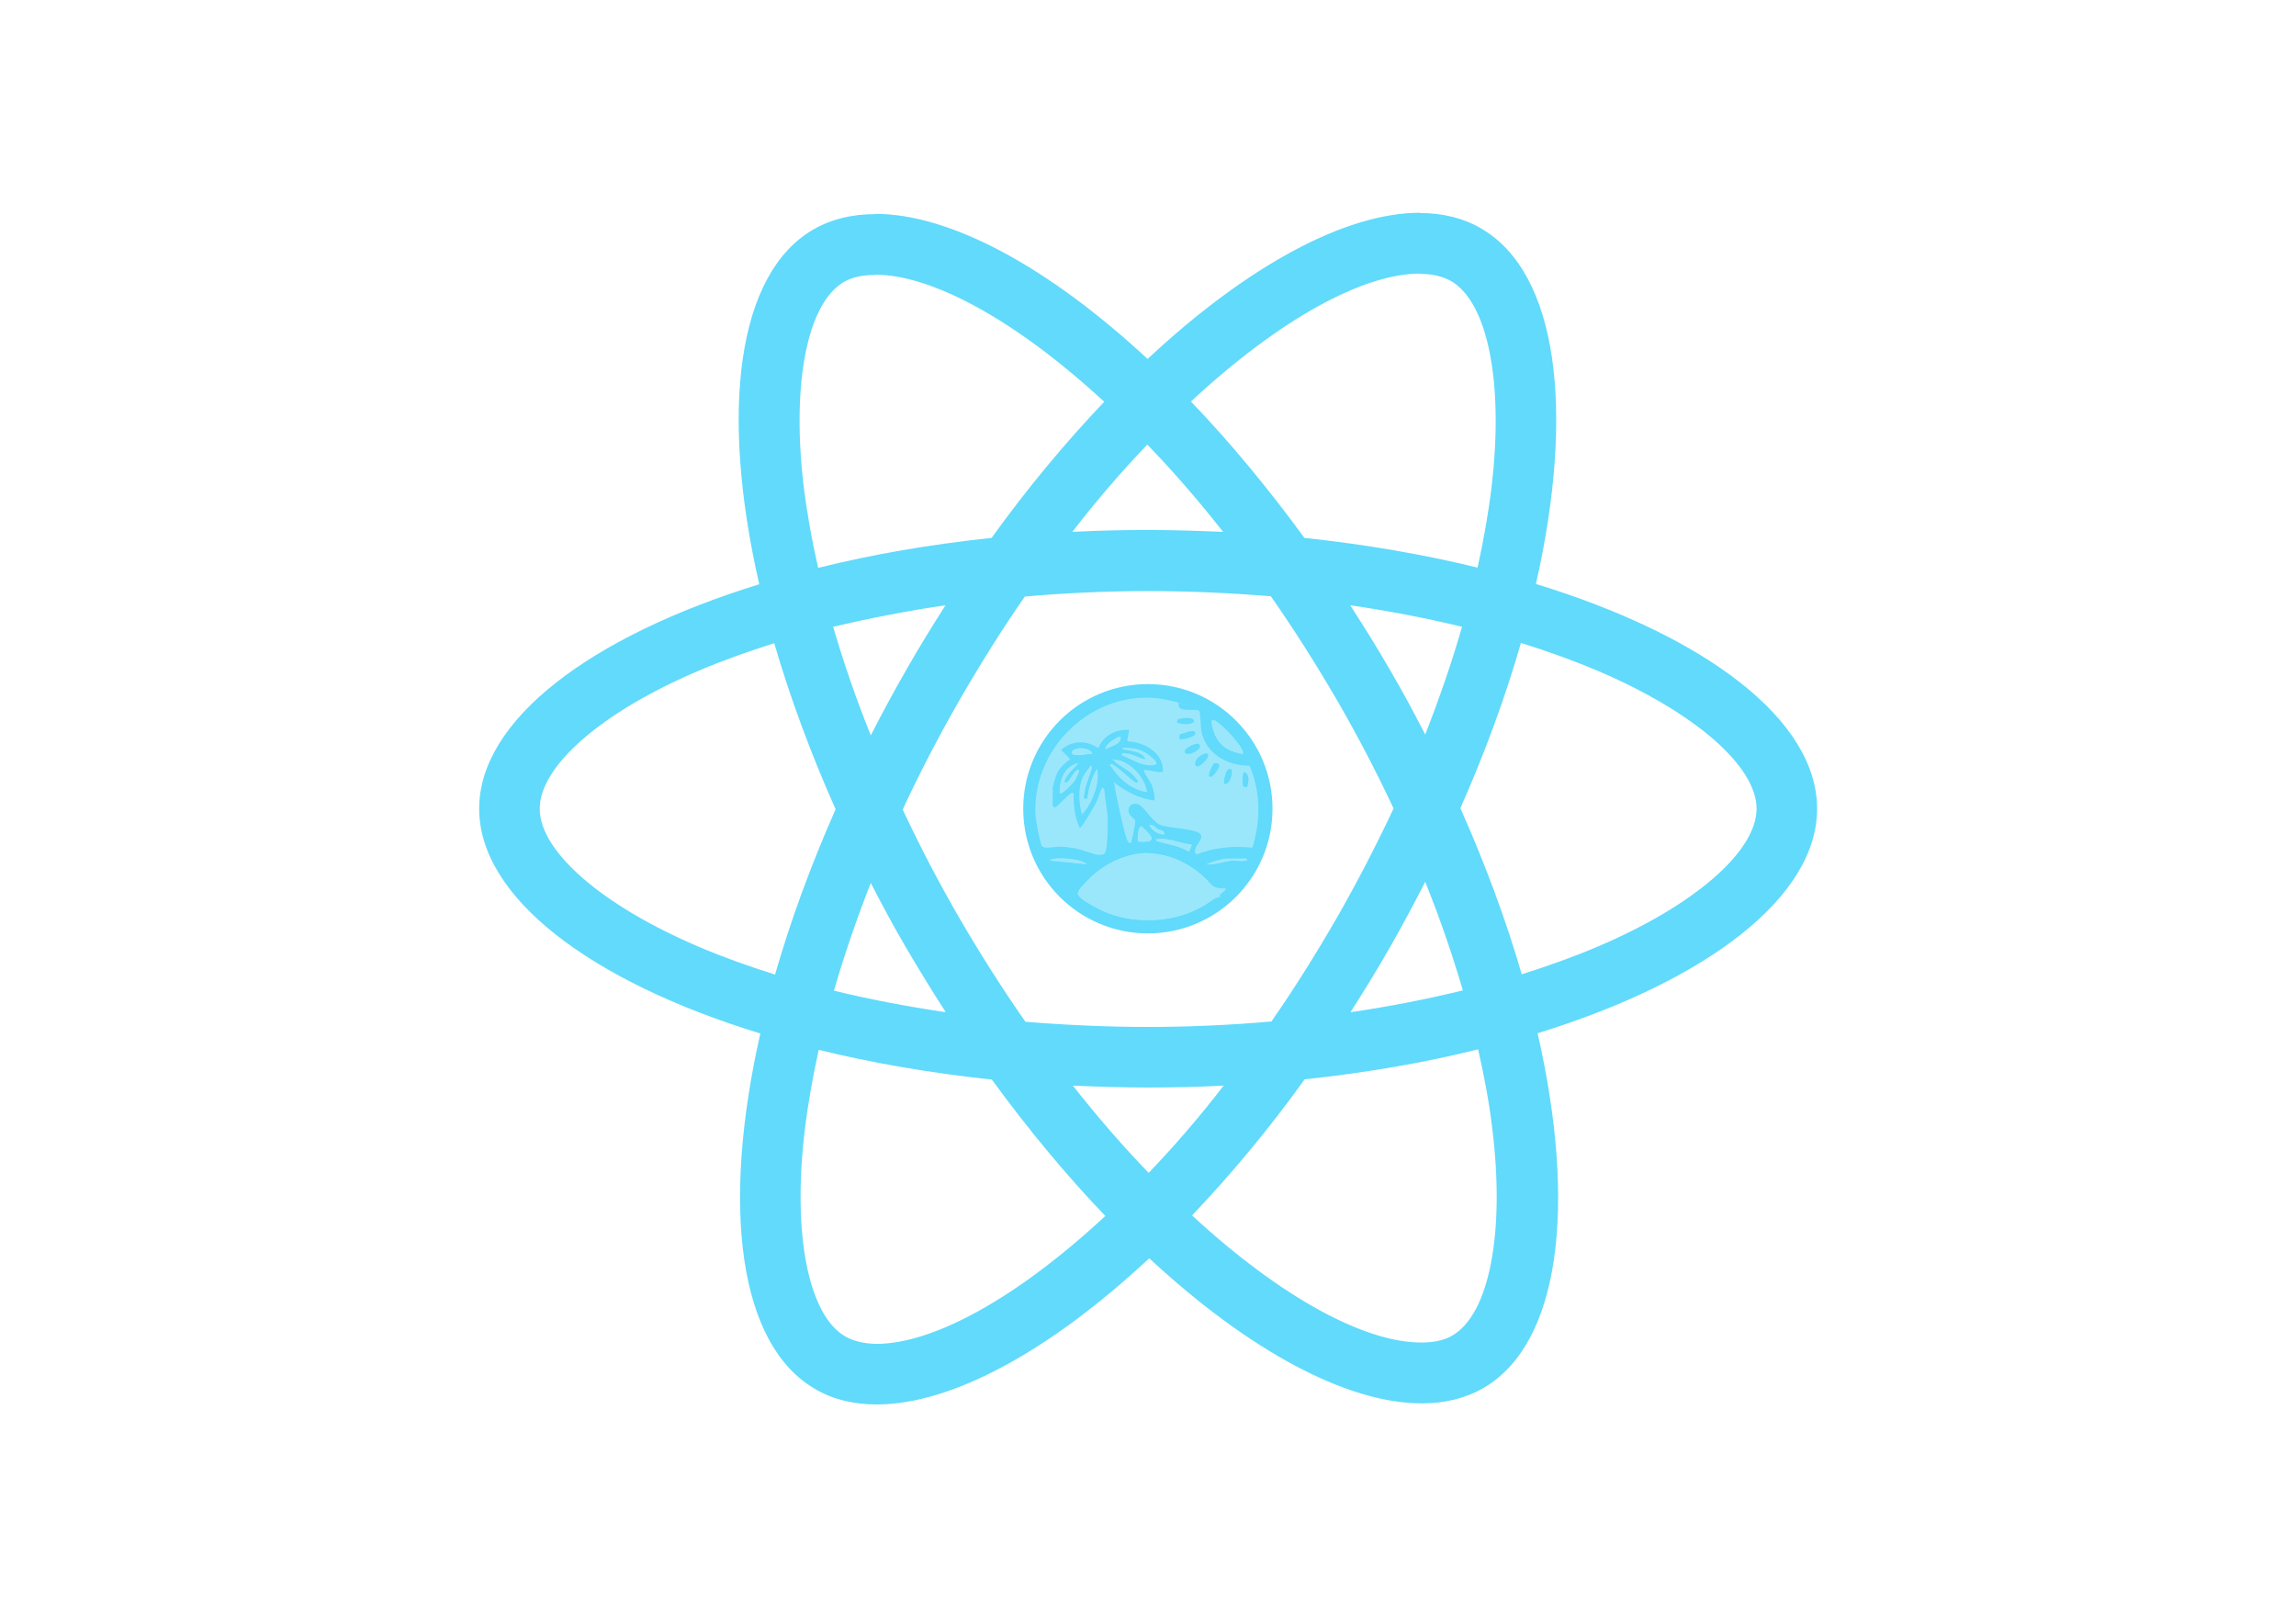
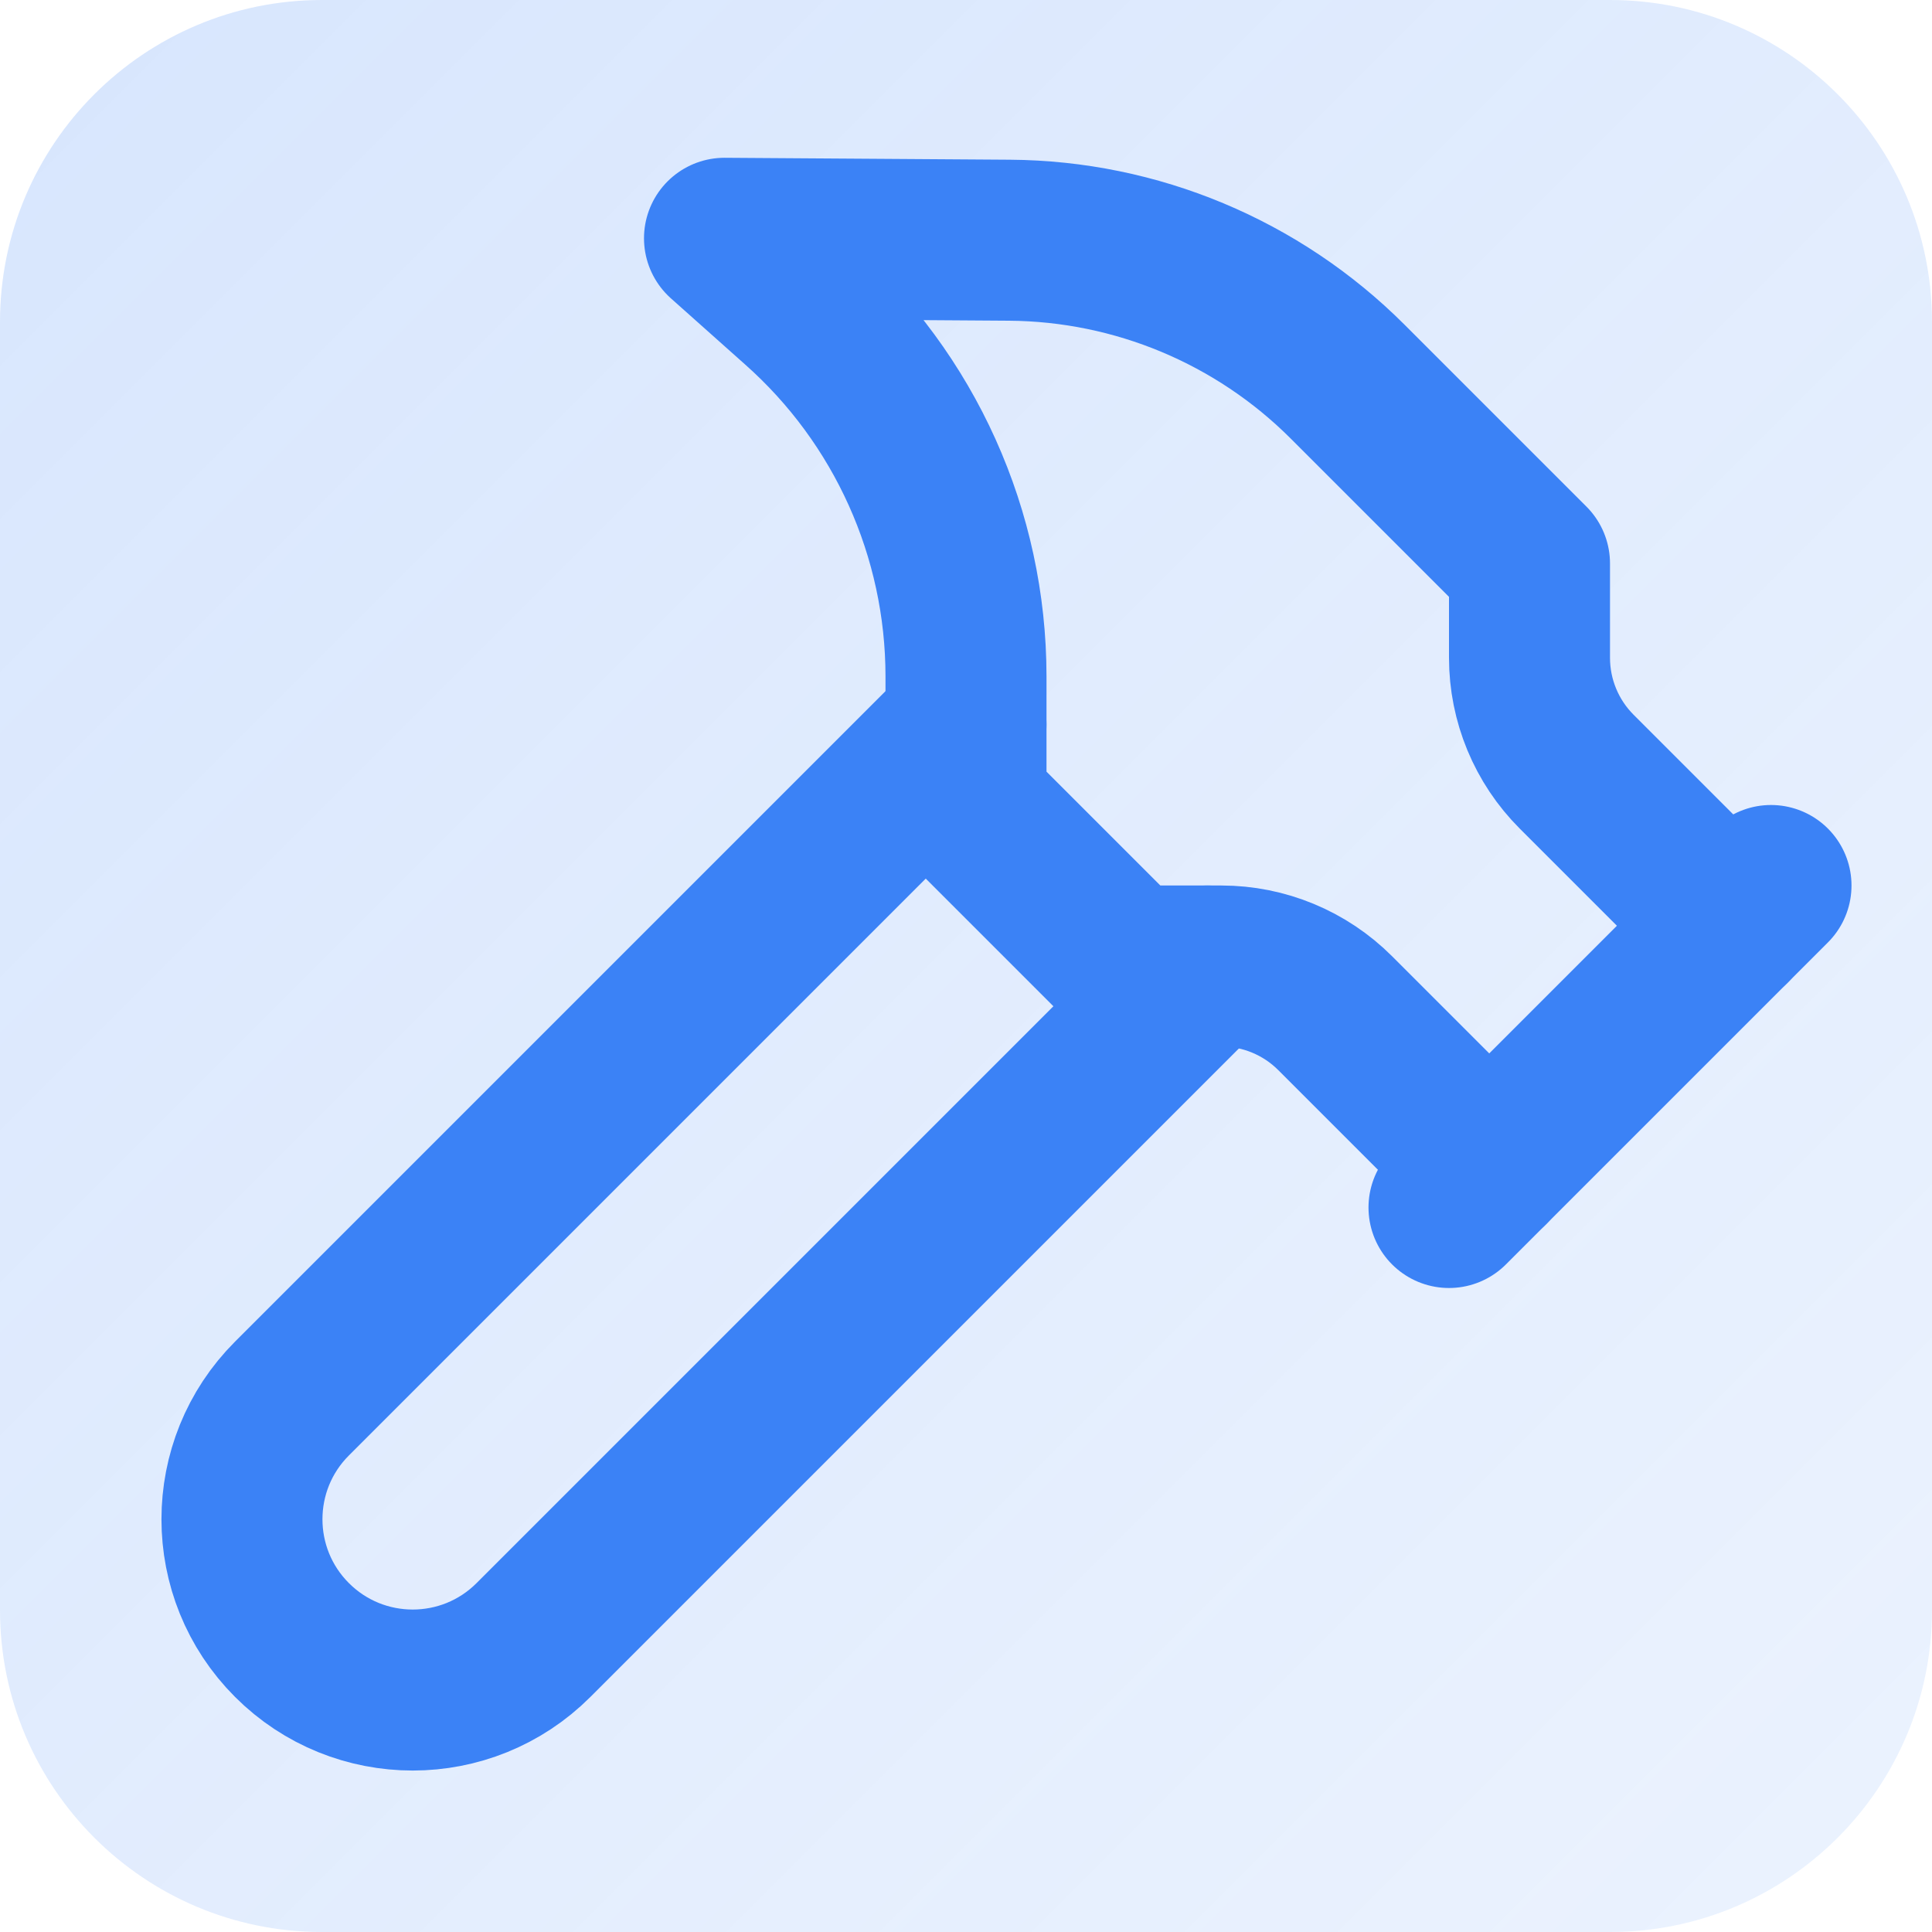
- <svg xmlns="http://www.w3.org/2000/svg" id="Layer_1" version="1.1" viewBox="0 0 841.9 595.3">
+ <svg xmlns="http://www.w3.org/2000/svg" width="24" height="24" viewBox="0 0 24 24" fill="none" stroke="#3b82f6" stroke-width="2" stroke-linecap="round" stroke-linejoin="round" class="lucide lucide-hammer-icon lucide-hammer">
  <defs>
-     <style>
-       .st0 {
-         fill: #9ae7fc;
-       }
- 
-       .st1 {
-         fill: #61dafb;
-       }
-     </style>
+     <linearGradient id="bg-gradient" x1="0%" y1="0%" x2="100%" y2="100%">
+       <stop offset="0%" style="stop-color:#3b82f6;stop-opacity:0.2" />
+       <stop offset="100%" style="stop-color:#3b82f6;stop-opacity:0.1" />
+     </linearGradient>
  </defs>
-   <g>
-     <path class="st1" d="M666.3,296.5c0-32.5-40.7-63.3-103.1-82.4,14.4-63.6,8-114.2-20.2-130.4-6.5-3.8-14.1-5.6-22.4-5.6v22.3c4.6,0,8.3.9,11.4,2.6,13.6,7.8,19.5,37.5,14.9,75.7-1.1,9.4-2.9,19.3-5.1,29.4-19.6-4.8-41-8.5-63.5-10.9-13.5-18.5-27.5-35.3-41.6-50,32.6-30.3,63.2-46.9,84-46.9v-22.3c-27.5,0-63.5,19.6-99.9,53.6-36.4-33.8-72.4-53.2-99.9-53.2v22.3c20.7,0,51.4,16.5,84,46.6-14,14.7-28,31.4-41.3,49.9-22.6,2.4-44,6.1-63.6,11-2.3-10-4-19.7-5.2-29-4.7-38.2,1.1-67.9,14.6-75.8,3-1.8,6.9-2.6,11.5-2.6v-22.3c-8.4,0-16,1.8-22.6,5.6-28.1,16.2-34.4,66.7-19.9,130.1-62.2,19.2-102.7,49.9-102.7,82.3s40.7,63.3,103.1,82.4c-14.4,63.6-8,114.2,20.2,130.4,6.5,3.8,14.1,5.6,22.5,5.6,27.5,0,63.5-19.6,99.9-53.6,36.4,33.8,72.4,53.2,99.9,53.2,8.4,0,16-1.8,22.6-5.6,28.1-16.2,34.4-66.7,19.9-130.1,62-19.1,102.5-49.9,102.5-82.3zm-130.2-66.7c-3.7,12.9-8.3,26.2-13.5,39.5-4.1-8-8.4-16-13.1-24-4.6-8-9.5-15.8-14.4-23.4,14.2,2.1,27.9,4.7,41,7.9zm-45.8,106.5c-7.8,13.5-15.8,26.3-24.1,38.2-14.9,1.3-30,2-45.2,2s-30.2-.7-45-1.9c-8.3-11.9-16.4-24.6-24.2-38-7.6-13.1-14.5-26.4-20.8-39.8,6.2-13.4,13.2-26.8,20.7-39.9,7.8-13.5,15.8-26.3,24.1-38.2,14.9-1.3,30-2,45.2-2s30.2.7,45,1.9c8.3,11.9,16.4,24.6,24.2,38,7.6,13.1,14.5,26.4,20.8,39.8-6.3,13.4-13.2,26.8-20.7,39.9zm32.3-13c5.4,13.4,10,26.8,13.8,39.8-13.1,3.2-26.9,5.9-41.2,8,4.9-7.7,9.8-15.6,14.4-23.7,4.6-8,8.9-16.1,13-24.1zm-101.4,106.7c-9.3-9.6-18.6-20.3-27.8-32,9,.4,18.2.7,27.5.7s18.7-.2,27.8-.7c-9,11.7-18.3,22.4-27.5,32zm-74.4-58.9c-14.2-2.1-27.9-4.7-41-7.9,3.7-12.9,8.3-26.2,13.5-39.5,4.1,8,8.4,16,13.1,24s9.5,15.8,14.4,23.4zm73.9-208.1c9.3,9.6,18.6,20.3,27.8,32-9-.4-18.2-.7-27.5-.7s-18.7.2-27.8.7c9-11.7,18.3-22.4,27.5-32zm-74,58.9c-4.9,7.7-9.8,15.6-14.4,23.7-4.6,8-8.9,16-13,24-5.4-13.4-10-26.8-13.8-39.8,13.1-3.1,26.9-5.8,41.2-7.9zm-90.5,125.2c-35.4-15.1-58.3-34.9-58.3-50.6s22.9-35.6,58.3-50.6c8.6-3.7,18-7,27.7-10.1,5.7,19.6,13.2,40,22.5,60.9-9.2,20.8-16.6,41.1-22.2,60.6-9.9-3.1-19.3-6.5-28-10.2zm53.8,142.9c-13.6-7.8-19.5-37.5-14.9-75.7,1.1-9.4,2.9-19.3,5.1-29.4,19.6,4.8,41,8.5,63.5,10.9,13.5,18.5,27.5,35.3,41.6,50-32.6,30.3-63.2,46.9-84,46.9-4.5-.1-8.3-1-11.3-2.7zm237.2-76.2c4.7,38.2-1.1,67.9-14.6,75.8-3,1.8-6.9,2.6-11.5,2.6-20.7,0-51.4-16.5-84-46.6,14-14.7,28-31.4,41.3-49.9,22.6-2.4,44-6.1,63.6-11,2.3,10.1,4.1,19.8,5.2,29.1zm38.5-66.7c-8.6,3.7-18,7-27.7,10.1-5.7-19.6-13.2-40-22.5-60.9,9.2-20.8,16.6-41.1,22.2-60.6,9.9,3.1,19.3,6.5,28.1,10.2,35.4,15.1,58.3,34.9,58.3,50.6,0,15.7-23,35.6-58.4,50.6zm-264.9-268.7z" />
-     <circle class="st1" cx="420.9" cy="296.5" r="45.7" />
-     <path class="st1" d="M520.5,78.1" />
-   </g>
-   <circle class="st0" cx="420.8" cy="296.6" r="43" />
-   <path class="st1" d="M466.1,296.6c0,25-20.2,45.2-45.2,45.2s-45.2-20.2-45.2-45.2,20.2-45.2,45.2-45.2,45.2,20.2,45.2,45.2ZM386,295.6v-6.3c0-1.1,1.2-5.1,1.8-6.2,1-1.9,2.9-3.5,4.6-4.7l-3.4-3.4c4-3.6,9.4-3.7,13.7-.7,1.9-4.7,6.6-7.1,11.6-6.7l-.8,4.2c5.9.2,13.1,4.1,13.1,10.8s0,.5-.7.7c-1.7.3-3.4-.4-5-.6s-1.2-.4-1.2.3,2.5,4.1,3,5.5,1,3.5.8,5.3c-5.6-.8-10.5-3.2-14.8-6.7.3,2.6,4.1,21.7,5.3,21.9s.8-.6,1-1.1,1.3-6.3,1.3-6.7c0-1-1.7-1.8-2.2-2.8-1.2-2.7,1.3-4.7,3.7-3.3s5.2,6.2,7.5,7.3,13,1.4,14.8,3.3-2.9,4.6-1.5,7.6c6.7-2.6,13.5-3.3,20.6-2.5,3.1-9.7,3.1-20.3-.9-29.8-7.3,0-14.7-3.6-17.2-10.8-2.5-7.2-.7-8.6-1.3-9.3-.8-1-6.3.6-7.4-1.5s.3-1.1-.2-1.4-1.9-.6-2.6-.8c-26-6.4-51.3,15.7-49.7,42.1,0,1.6,1.6,10.3,2.4,11.1s4.8,0,6.3,0,3.7.3,5,.5c2.9.4,7.2,2.4,9.4,2.5s2.4-.8,2.7-2.4c.4-2.6.5-7.4.5-10.1s-1-7.8-1.3-11.6c-.9-.2-.7,0-.9.5-.7,1.3-1.1,3.2-1.9,4.8s-5.2,8.7-5.7,9-.7-.5-.8-.8c-1.6-3.5-2-7.9-1.9-11.8-.9-1-5.4,4.9-6.7,5.3l-.8-.4v-.3h-.2ZM455.6,276.4c1.1-1.2-6-8.9-7.2-10-3-2.7-5.4-4.5-3.5,1.4s5.7,7.8,10.6,8.5h.1ZM410.9,270.1c-.4-.5-6.1,2.9-5.5,4.6,1.9-1.3,5.9-1.7,5.5-4.6ZM400.4,276.4c-.3-2.4-6.3-2.7-7.2-1s1.6,1.4,1.9,1.4c1.8.3,3.5-.6,5.2-.4h.1ZM411.3,276.8c3.8,1.3,6.6,3.6,10.9,3.7s0-3-1.2-3.9c-2.2-1.7-5.1-2.4-7.8-2.4s-1.6-.3-1.4.4c2.8.6,7.3.7,8.4,3.8-2.3-.3-3.9-1.6-6.2-2s-2.5-.5-2.6.3h0ZM420.6,290.3c-.8-5.1-5.7-10.8-10.9-11.6s-1.3-.4-.8.5,4.7,3.2,5.7,4,4.5,4.2,2.1,3.8-8.4-7.8-9.4-6.7c.2.9,1.1,1.9,1.7,2.7,3,3.8,6.9,6.8,11.8,7.4h-.2ZM395.3,279.8c-5,1.1-6.9,6.3-6.7,11,.7.8,5-3.8,5.4-4.5s2.7-4.6,1.1-4-2.9,4.4-4.2,4.6.2-2.1.4-2.5c1.1-1.6,2.9-3.1,4-4.6h0ZM400.4,281.5c-.4-.5-2,1.3-2.3,1.7-2.9,3.9-2.6,10.2-1.5,14.8.8.2.8-.3,1.2-.7,3-3.8,5.5-10.5,4.5-15.4-2.1,3.1-3.1,7.3-3.6,11h-1.3c0-4,1.9-7.7,3-11.4h0ZM426.9,305.9c0-1.7-1.7-1.4-2.5-1.9s-1.3-1.9-3-1.4c1.3,2.1,3,3.2,5.5,3.4h0ZM417.2,308.5c7.6.7,5.5-1.9,1.4-5.5-1.3-.3-1.5,4.5-1.4,5.5ZM437,309.7c-3.5-.3-7.8-2-11.2-2.1s-1.3,0-1.9.7c4,1.3,8.4,1.7,12.1,4l1-2.5h0ZM420.5,312.8c-7.3,0-15.1,3.7-20.4,8.8s-4.8,5.3-4.8,6.2c0,1.8,8.6,6.2,10.5,6.8,12.1,4.8,27.5,3.5,38.2-4.2s3.1-2.7,0-6.2c-5.7-6.6-14.7-11.4-23.4-11.3h-.1ZM398.7,316.9c-1.4-1.4-5-1.9-7-2.1s-5.3-.3-6.9.6l13.9,1.4h0ZM456.9,314.8h-7.4c-.9,0-4.9,1.1-6,1.6s-.8.6,0,.5c2.4,0,5.1-1,7.6-1.3s3.5.2,5.1,0,1.3-.3.6-.8h0Z" />
-   <path class="st0" d="M386,295.6l.8.4c1.3-.3,5.8-6.2,6.7-5.3,0,3.9.3,8.3,1.9,11.8s0,1.2.8.8,5.1-7.8,5.7-9,1.3-3.5,1.9-4.8,0-.7.9-.5c.3,3.8,1.2,7.8,1.3,11.6s0,7.5-.5,10.1-1.1,2.4-2.7,2.4-6.5-2.1-9.4-2.5-3.7-.5-5-.5-5.4,1.1-6.3,0-2.2-9.5-2.4-11.1c-1.5-26.4,23.7-48.5,49.7-42.1s2.2.4,2.6.8,0,1,.2,1.4c1.1,2,6.5.5,7.4,1.5s.4,6.9,1.3,9.3c2.5,7.2,10,10.9,17.2,10.8,4,9.4,4,20.1.9,29.8-7.2-.7-13.9,0-20.6,2.5-1.3-3.1,4.1-5.1,1.5-7.6s-11.8-1.9-14.8-3.3-5.4-6.1-7.5-7.3-4.9.6-3.7,3.3,2.1,1.8,2.2,2.8-1,6.2-1.3,6.7-.3,1.3-1,1.1c-1.1-.3-5-19.3-5.3-21.9,4.3,3.5,9.2,5.9,14.8,6.7.2-1.9-.3-3.5-.8-5.3s-3-5.1-3-5.5c0-.8.9-.3,1.2-.3,1.6,0,3.3.8,5,.6s.7.3.7-.7c0-6.6-7.2-10.6-13.1-10.8l.8-4.2c-5.1-.3-9.6,2-11.6,6.7-4.3-3-9.8-3-13.7.7l3.4,3.4c-1.8,1.3-3.5,2.8-4.6,4.7s-1.8,5.1-1.8,6.2v6.6h.2ZM431.6,265c7.8,2.1,8.7-3.5.2-1.3l-.2,1.3ZM432.4,270.9c.3.6,6.4-.4,5.8-2.3s-4.6.6-5.7.6l-.2,1.7h.1ZM434.5,276c.8,1.2,5.7-1.8,5.5-2.7-.4-1.9-6.6,1.2-5.5,2.7ZM442.9,276.4c-.9-.9-5,2.8-4.6,4,.6,2.4,5.7-3,4.6-4ZM445.1,279.9c-.3.2-3.1,4.6-1.5,5s3.5-3.4,3.5-4-1.3-1.3-2-.9h0ZM448.9,287.4c2.1.8,3.8-5.1,2.3-5.5-1.9-.6-2.6,5.1-2.3,5.5ZM457.3,288.6c.5-1.7,1.1-4.7-1-5.5-1,.3-.6,3.9-.6,4.8l.3.5,1.3.2h0Z" />
-   <path class="st0" d="M455.6,276.4c-5-.8-9.1-3.6-10.6-8.5s.5-4,3.5-1.4,8.3,8.7,7.2,10h-.1Z" />
-   <path class="st0" d="M420.6,290.3c-4.9-.6-8.9-3.6-11.8-7.4s-1.5-1.8-1.7-2.7c1-1,8.5,6.6,9.4,6.7,2.4.4-1.8-3.5-2.1-3.8-1-.8-5.4-3.5-5.7-4-.4-.8.5-.5.8-.5,5.2.8,10.1,6.6,10.9,11.6h.2Z" />
-   <path class="st0" d="M400.4,281.5c-1.1,3.7-3,7.3-3,11.4h1.3c.5-3.7,1.5-7.8,3.6-11,1,4.8-1.5,11.6-4.5,15.4s-.4.8-1.2.7c-1.1-4.5-1.3-10.8,1.5-14.8s1.9-2.2,2.3-1.7h0Z" />
-   <path class="st0" d="M411.3,276.8c0-.8,2.1-.4,2.6-.3,2.4.4,4,1.7,6.2,2-1.2-3.1-5.7-3.2-8.4-3.8,0-.8.9-.4,1.4-.4,2.8,0,5.6.7,7.8,2.4,2.2,1.7,4,4,1.2,3.9-4.3,0-7.1-2.4-10.9-3.7h0Z" />
-   <path class="st0" d="M395.3,279.8c-1.1,1.6-3,3-4,4.6s-1.9,2.8-.4,2.5,2.8-4,4.2-4.6-.9,3.6-1.1,4c-.4.7-4.7,5.2-5.4,4.5-.2-4.6,1.8-9.9,6.7-11h0Z" />
-   <path class="st0" d="M437,309.7l-1,2.5c-3.6-2.3-8-2.8-12.1-4,.5-.7,1.1-.7,1.9-.7,3.4,0,7.8,1.8,11.2,2.1h0Z" />
-   <path class="st0" d="M417.2,308.5c0-1,0-5.8,1.4-5.5,4,3.5,6.1,6.2-1.4,5.5Z" />
-   <path class="st0" d="M400.4,276.4c-1.8-.3-3.5.7-5.2.4s-2.3-.8-1.9-1.4c.8-1.6,6.9-1.4,7.2,1h-.1Z" />
-   <path class="st0" d="M410.9,270.1c.4,3-3.6,3.3-5.5,4.6-.6-1.8,5-5.1,5.5-4.6Z" />
-   <path class="st0" d="M426.9,305.9c-2.5-.2-4.1-1.3-5.5-3.4,1.7-.4,2,.8,3,1.4s2.6.3,2.5,1.9h0Z" />
-   <path class="st1" d="M432.4,270.9l.2-1.7c1.1,0,5.1-2.2,5.7-.6s-5.5,2.9-5.8,2.3h-.1Z" />
-   <path class="st1" d="M431.6,265l.2-1.3c8.4-2.1,7.7,3.4-.2,1.3Z" />
-   <path class="st1" d="M434.5,276c-1.1-1.5,5.1-4.6,5.5-2.7s-4.6,4-5.5,2.7Z" />
-   <path class="st1" d="M442.9,276.4c1.1,1.1-4,6.4-4.6,4s3.7-4.9,4.6-4Z" />
-   <path class="st1" d="M445.1,279.9c.7-.4,2.1,0,2,.9s-2.4,4.4-3.5,4,1.3-4.8,1.5-5h0Z" />
-   <path class="st1" d="M448.9,287.4c-.3-.3.4-6.1,2.3-5.5,1.4.4-.2,6.2-2.3,5.5Z" />
-   <path class="st1" d="M457.3,288.6l-1.3-.2-.3-.5c0-.9-.4-4.6.6-4.8,2.1.8,1.5,3.8,1,5.5h0Z" />
-   <path class="st0" d="M420.5,312.8c8.9,0,17.9,4.7,23.4,11.3,5.6,6.6,3.8,3.5,0,6.2-10.7,7.7-26.1,9-38.2,4.2-1.9-.8-10.5-5.1-10.5-6.8s4-5.3,4.8-6.2c5.3-5,13.1-8.6,20.4-8.8h.1Z" />
-   <path class="st0" d="M398.7,316.9l-13.9-1.4c1.7-1,5-.8,6.9-.6s5.6.7,7,2.1h0Z" />
-   <path class="st0" d="M456.9,314.8c.7.5,0,.8-.6.8-1.6.2-3.5-.2-5.1,0-2.4.3-5.2,1.2-7.6,1.3s-1.1,0,0-.5,5.1-1.6,6-1.6h7.4,0Z" />
+   <rect x="0" y="0" width="24" height="24" rx="4" ry="4" fill="url(#bg-gradient)" stroke="none" />
+   <path d="m15 12-8.373 8.373a1 1 0 1 1-3-3L12 9" />
+   <path d="m18 15 4-4" />
+   <path d="m21.5 11.5-1.914-1.914A2 2 0 0 1 19 8.172V7l-2.26-2.26a6 6 0 0 0-4.202-1.756L9 2.96l.92.82A6.18 6.18 0 0 1 12 8.4V10l2 2h1.172a2 2 0 0 1 1.414.586L18.5 14.5" />
</svg>
